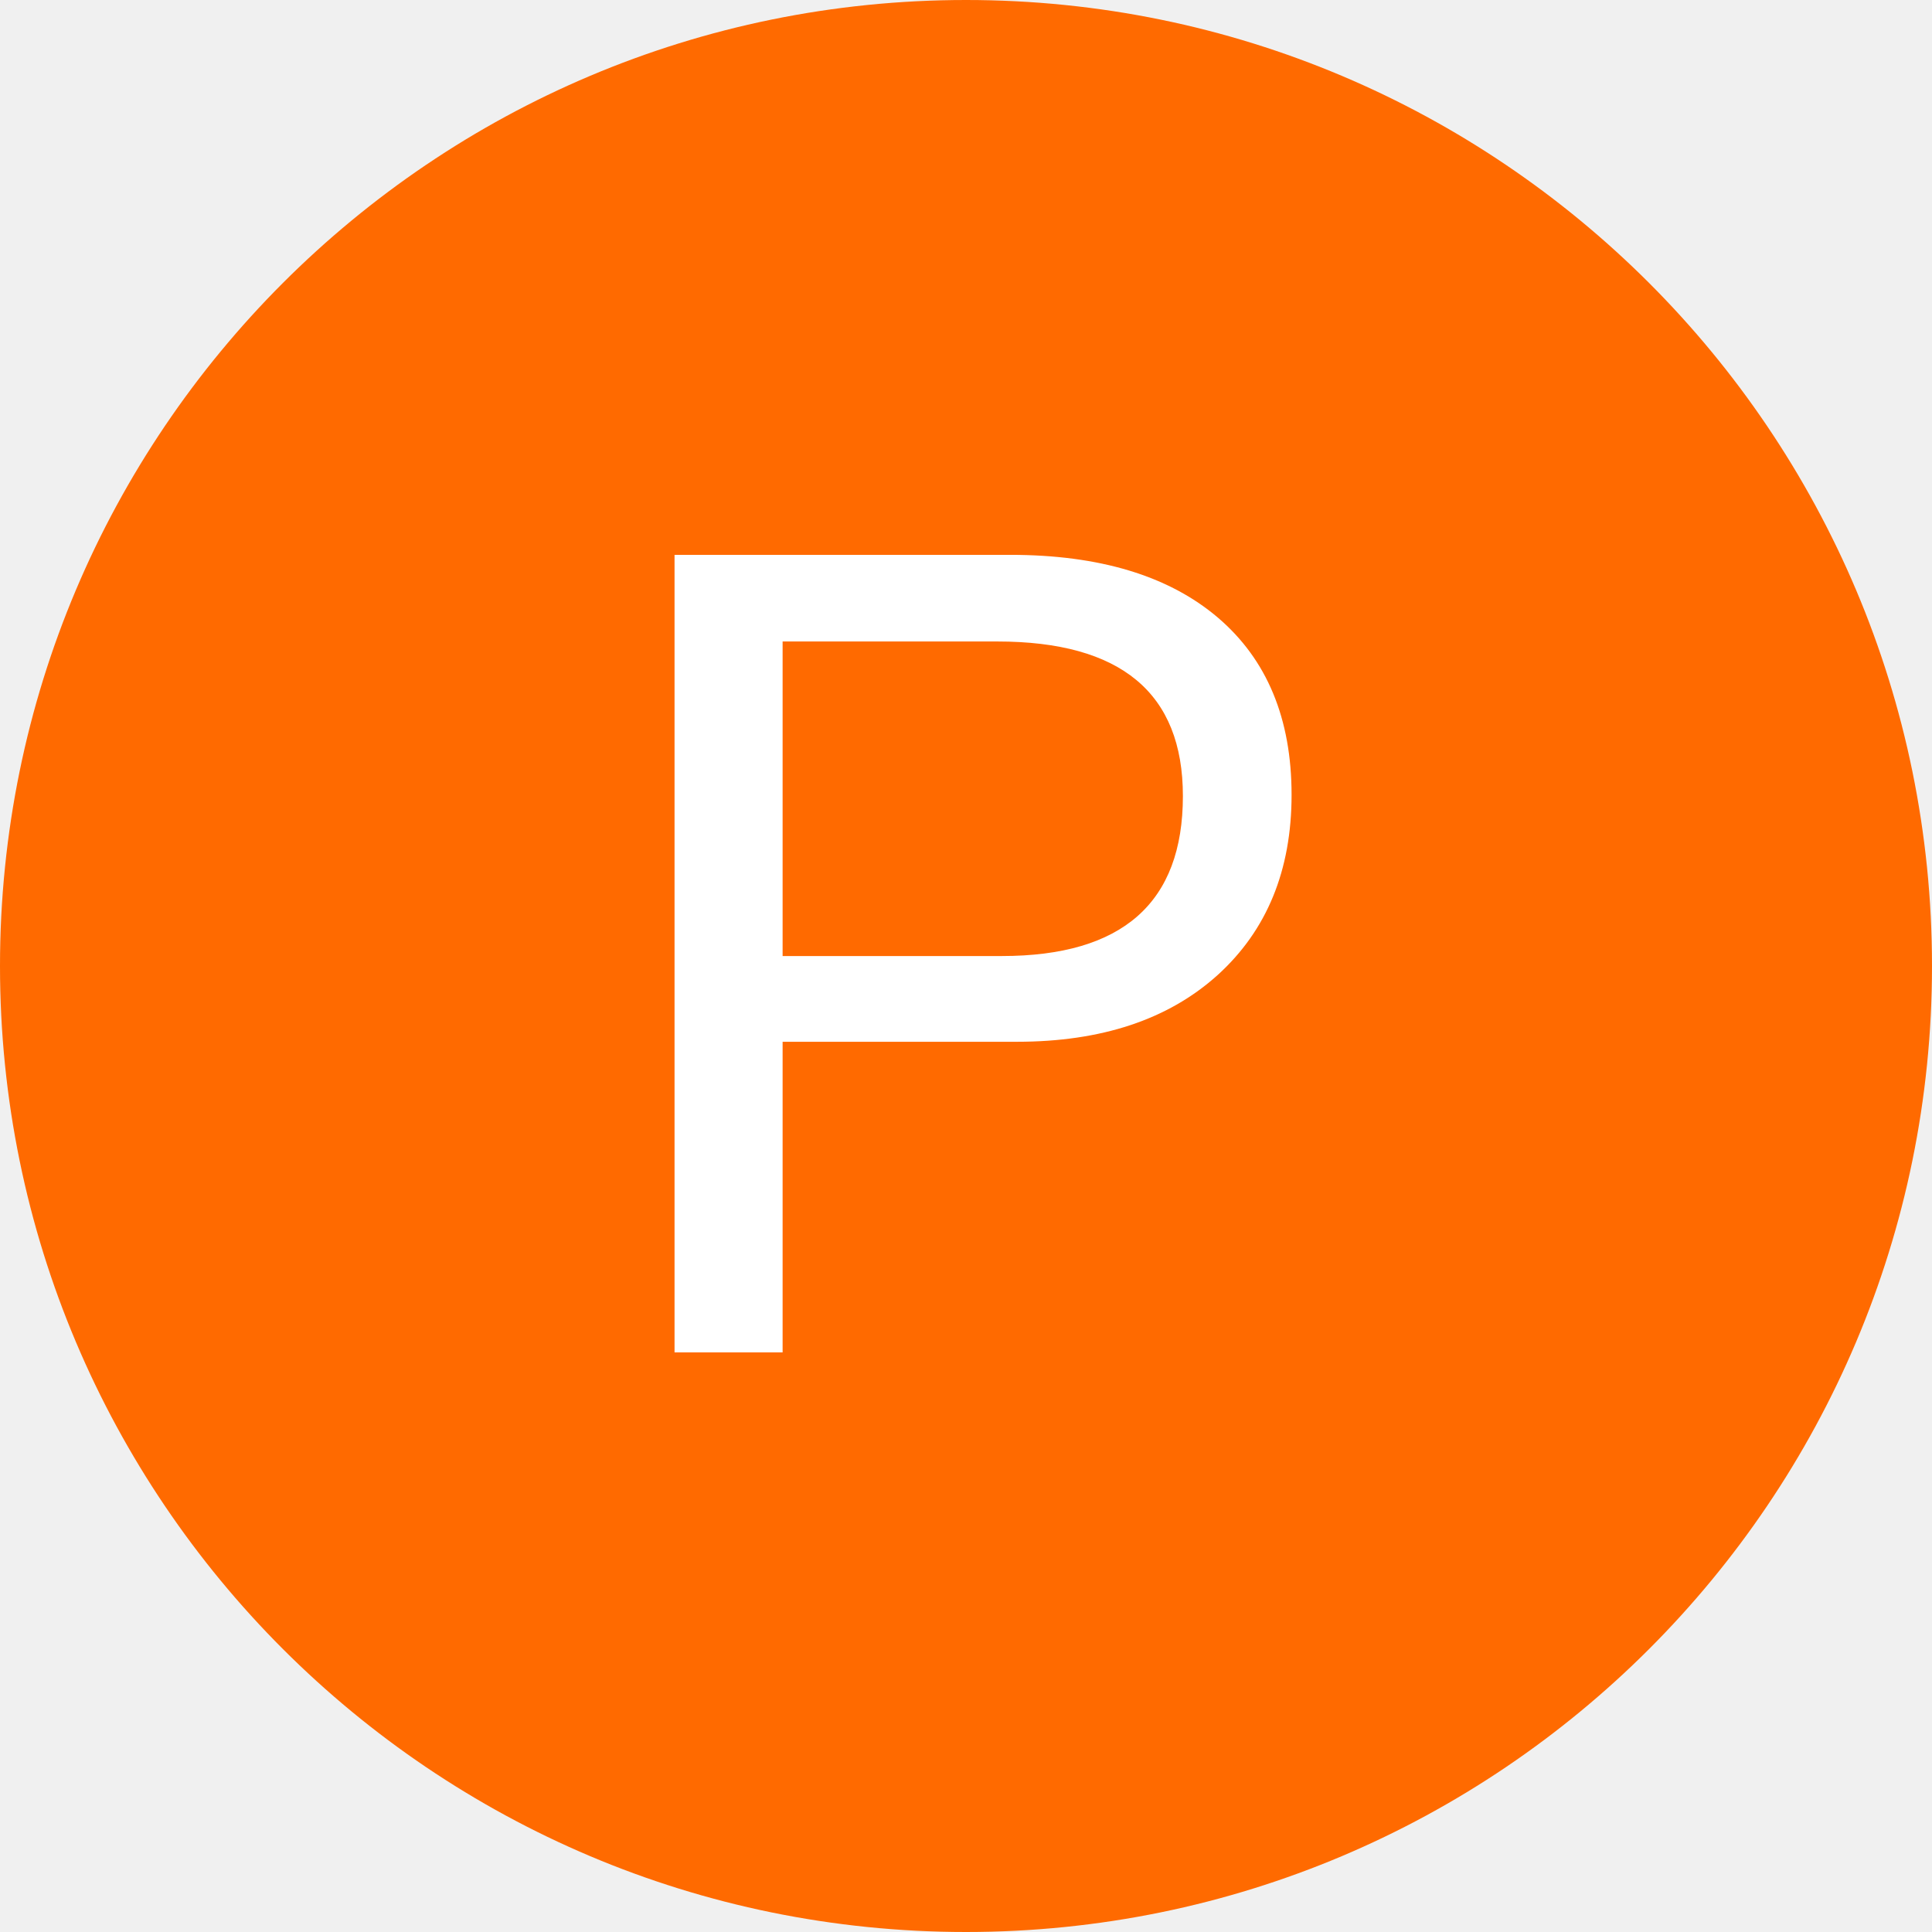
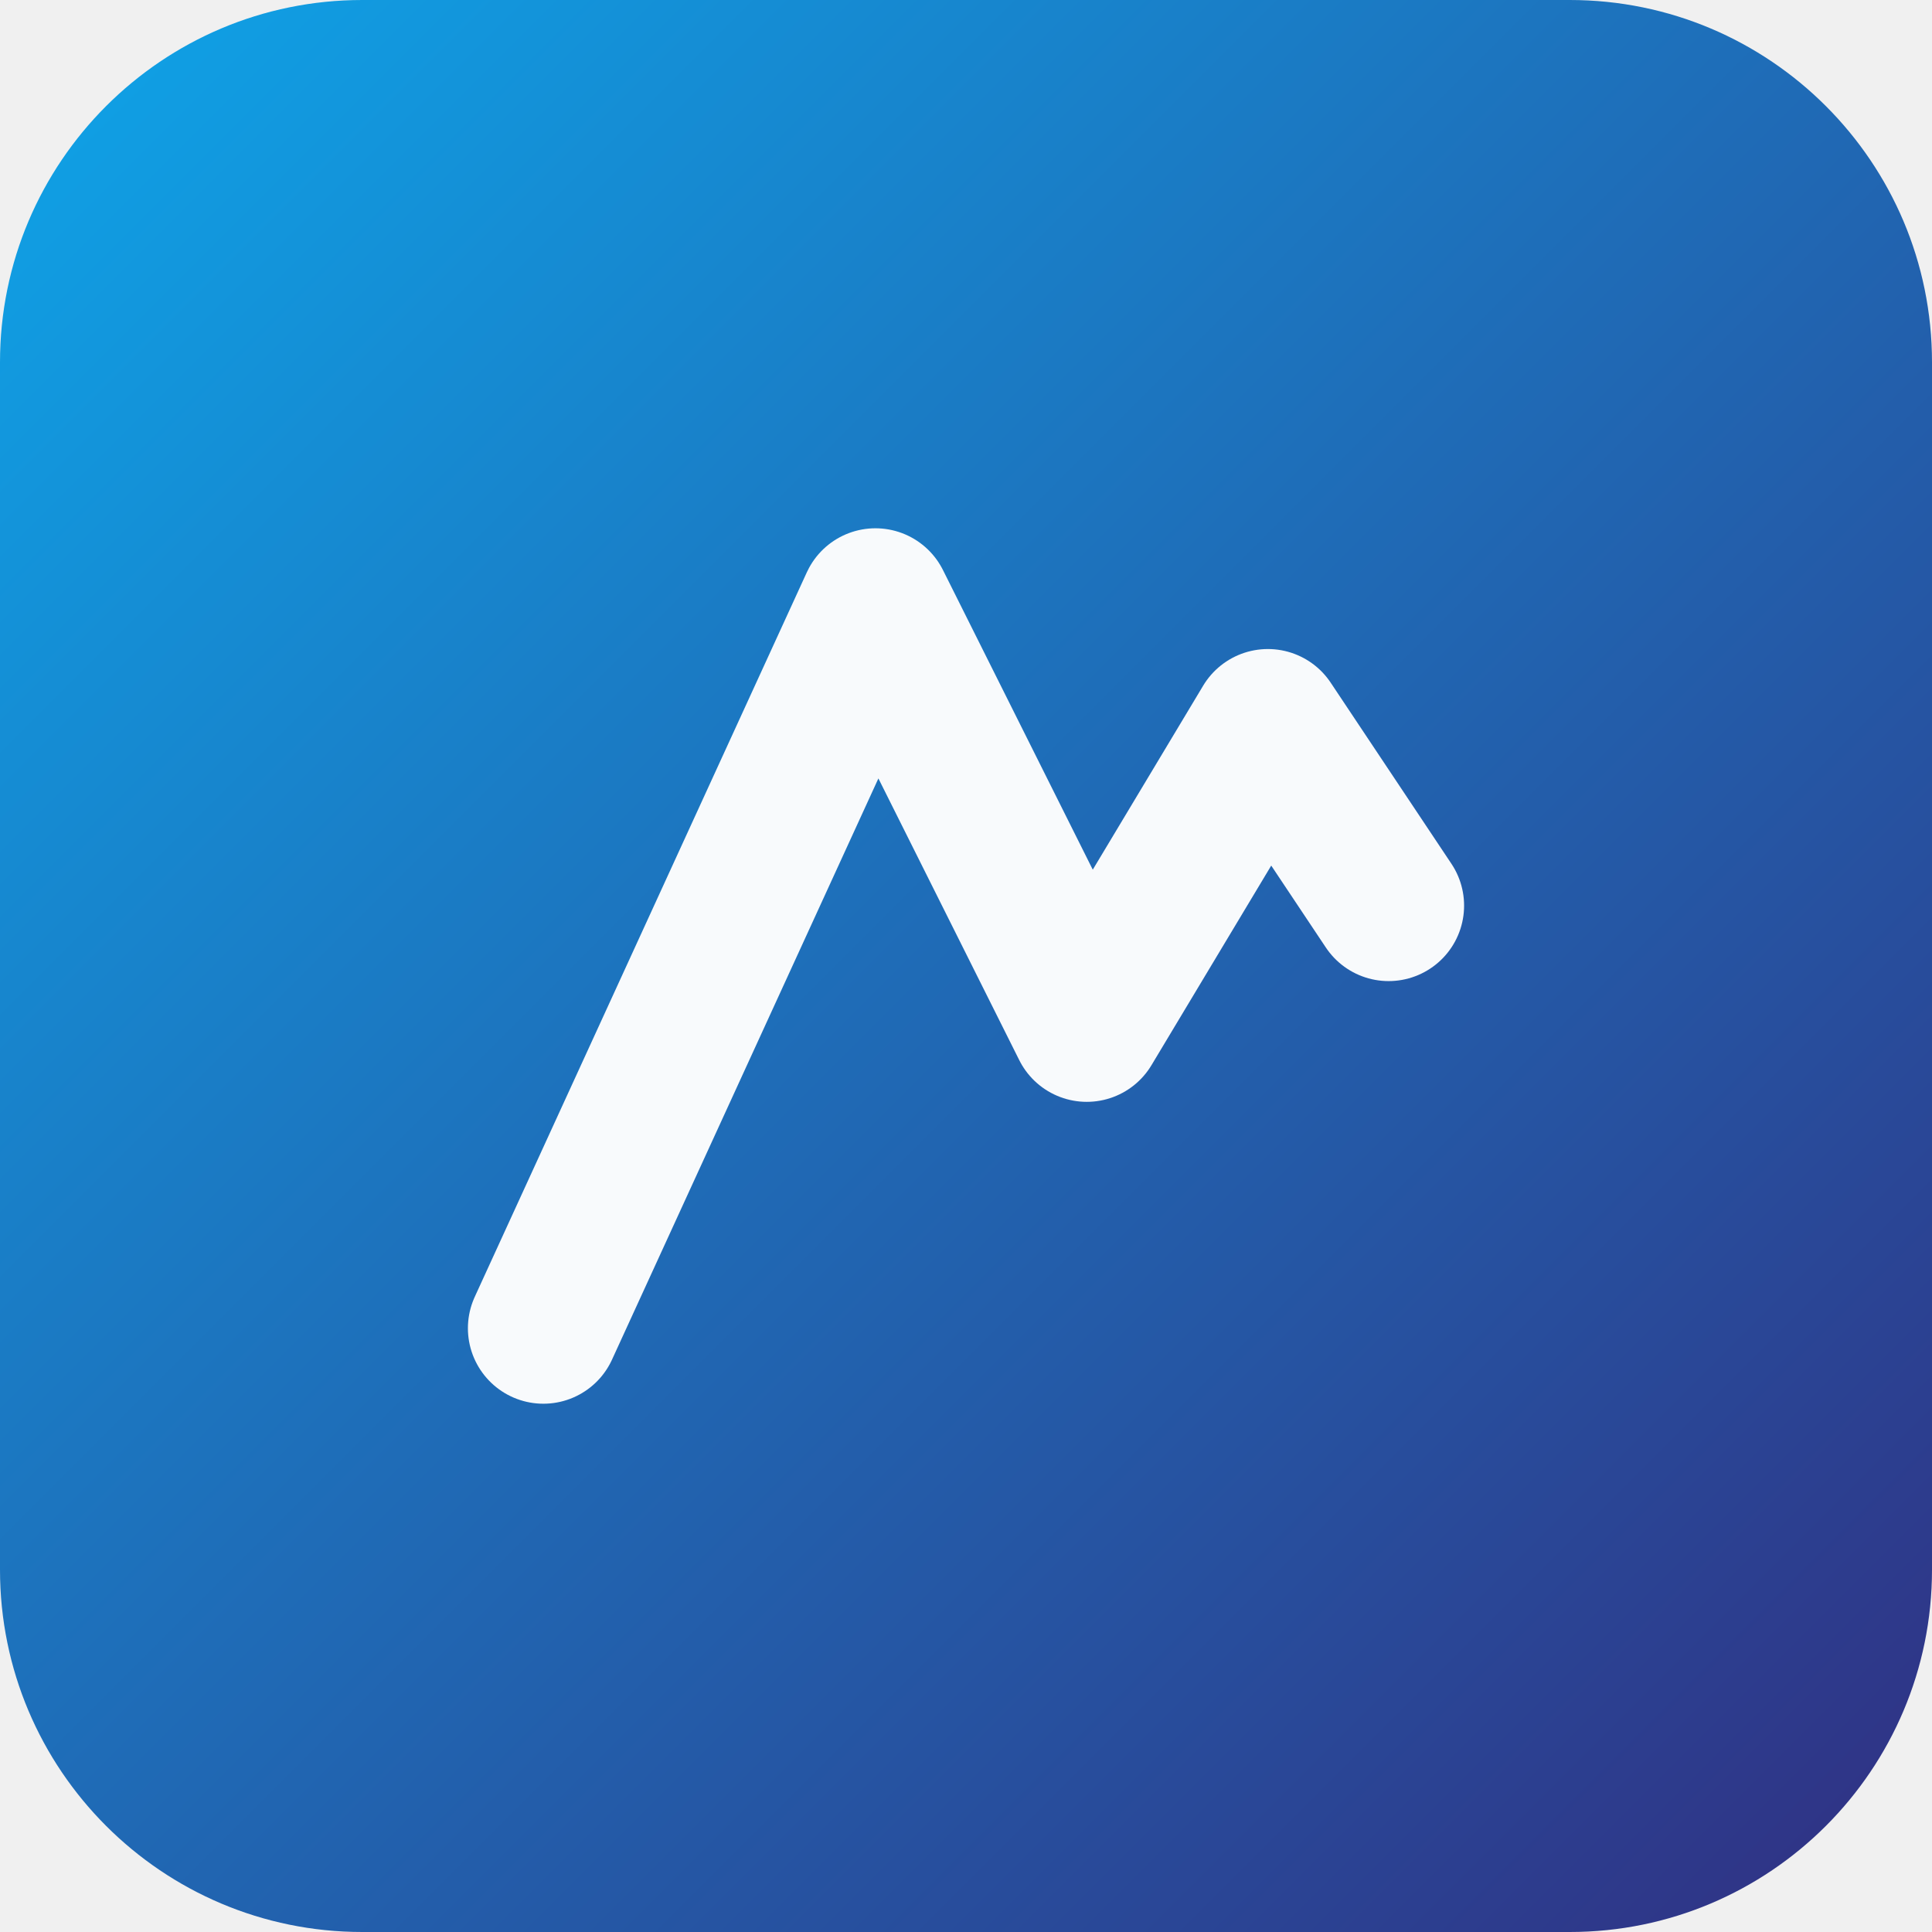
- <svg xmlns="http://www.w3.org/2000/svg" viewBox="0 0 100 100">
-   <circle cx="50" cy="50" r="50" fill="#ff6a00" />
-   <text x="50" y="70" font-size="60" text-anchor="middle" fill="#fff" font-family="Arial, sans-serif">P</text>
+ <svg xmlns="http://www.w3.org/2000/svg" viewBox="0 0 64 64">
+   <defs>
+     <linearGradient id="grad" x1="0%" y1="0%" x2="100%" y2="100%">
+       <stop offset="0%" stop-color="#0ea5e9" />
+       <stop offset="100%" stop-color="#312e81" />
+     </linearGradient>
+   </defs>
+   <rect width="64" height="64" rx="12" fill="url(#grad)" />
+   <path d="M18 44l11-24 7 14 6-10 4 6" fill="none" stroke="#f8fafc" stroke-width="5" stroke-linecap="round" stroke-linejoin="round" />
</svg>
